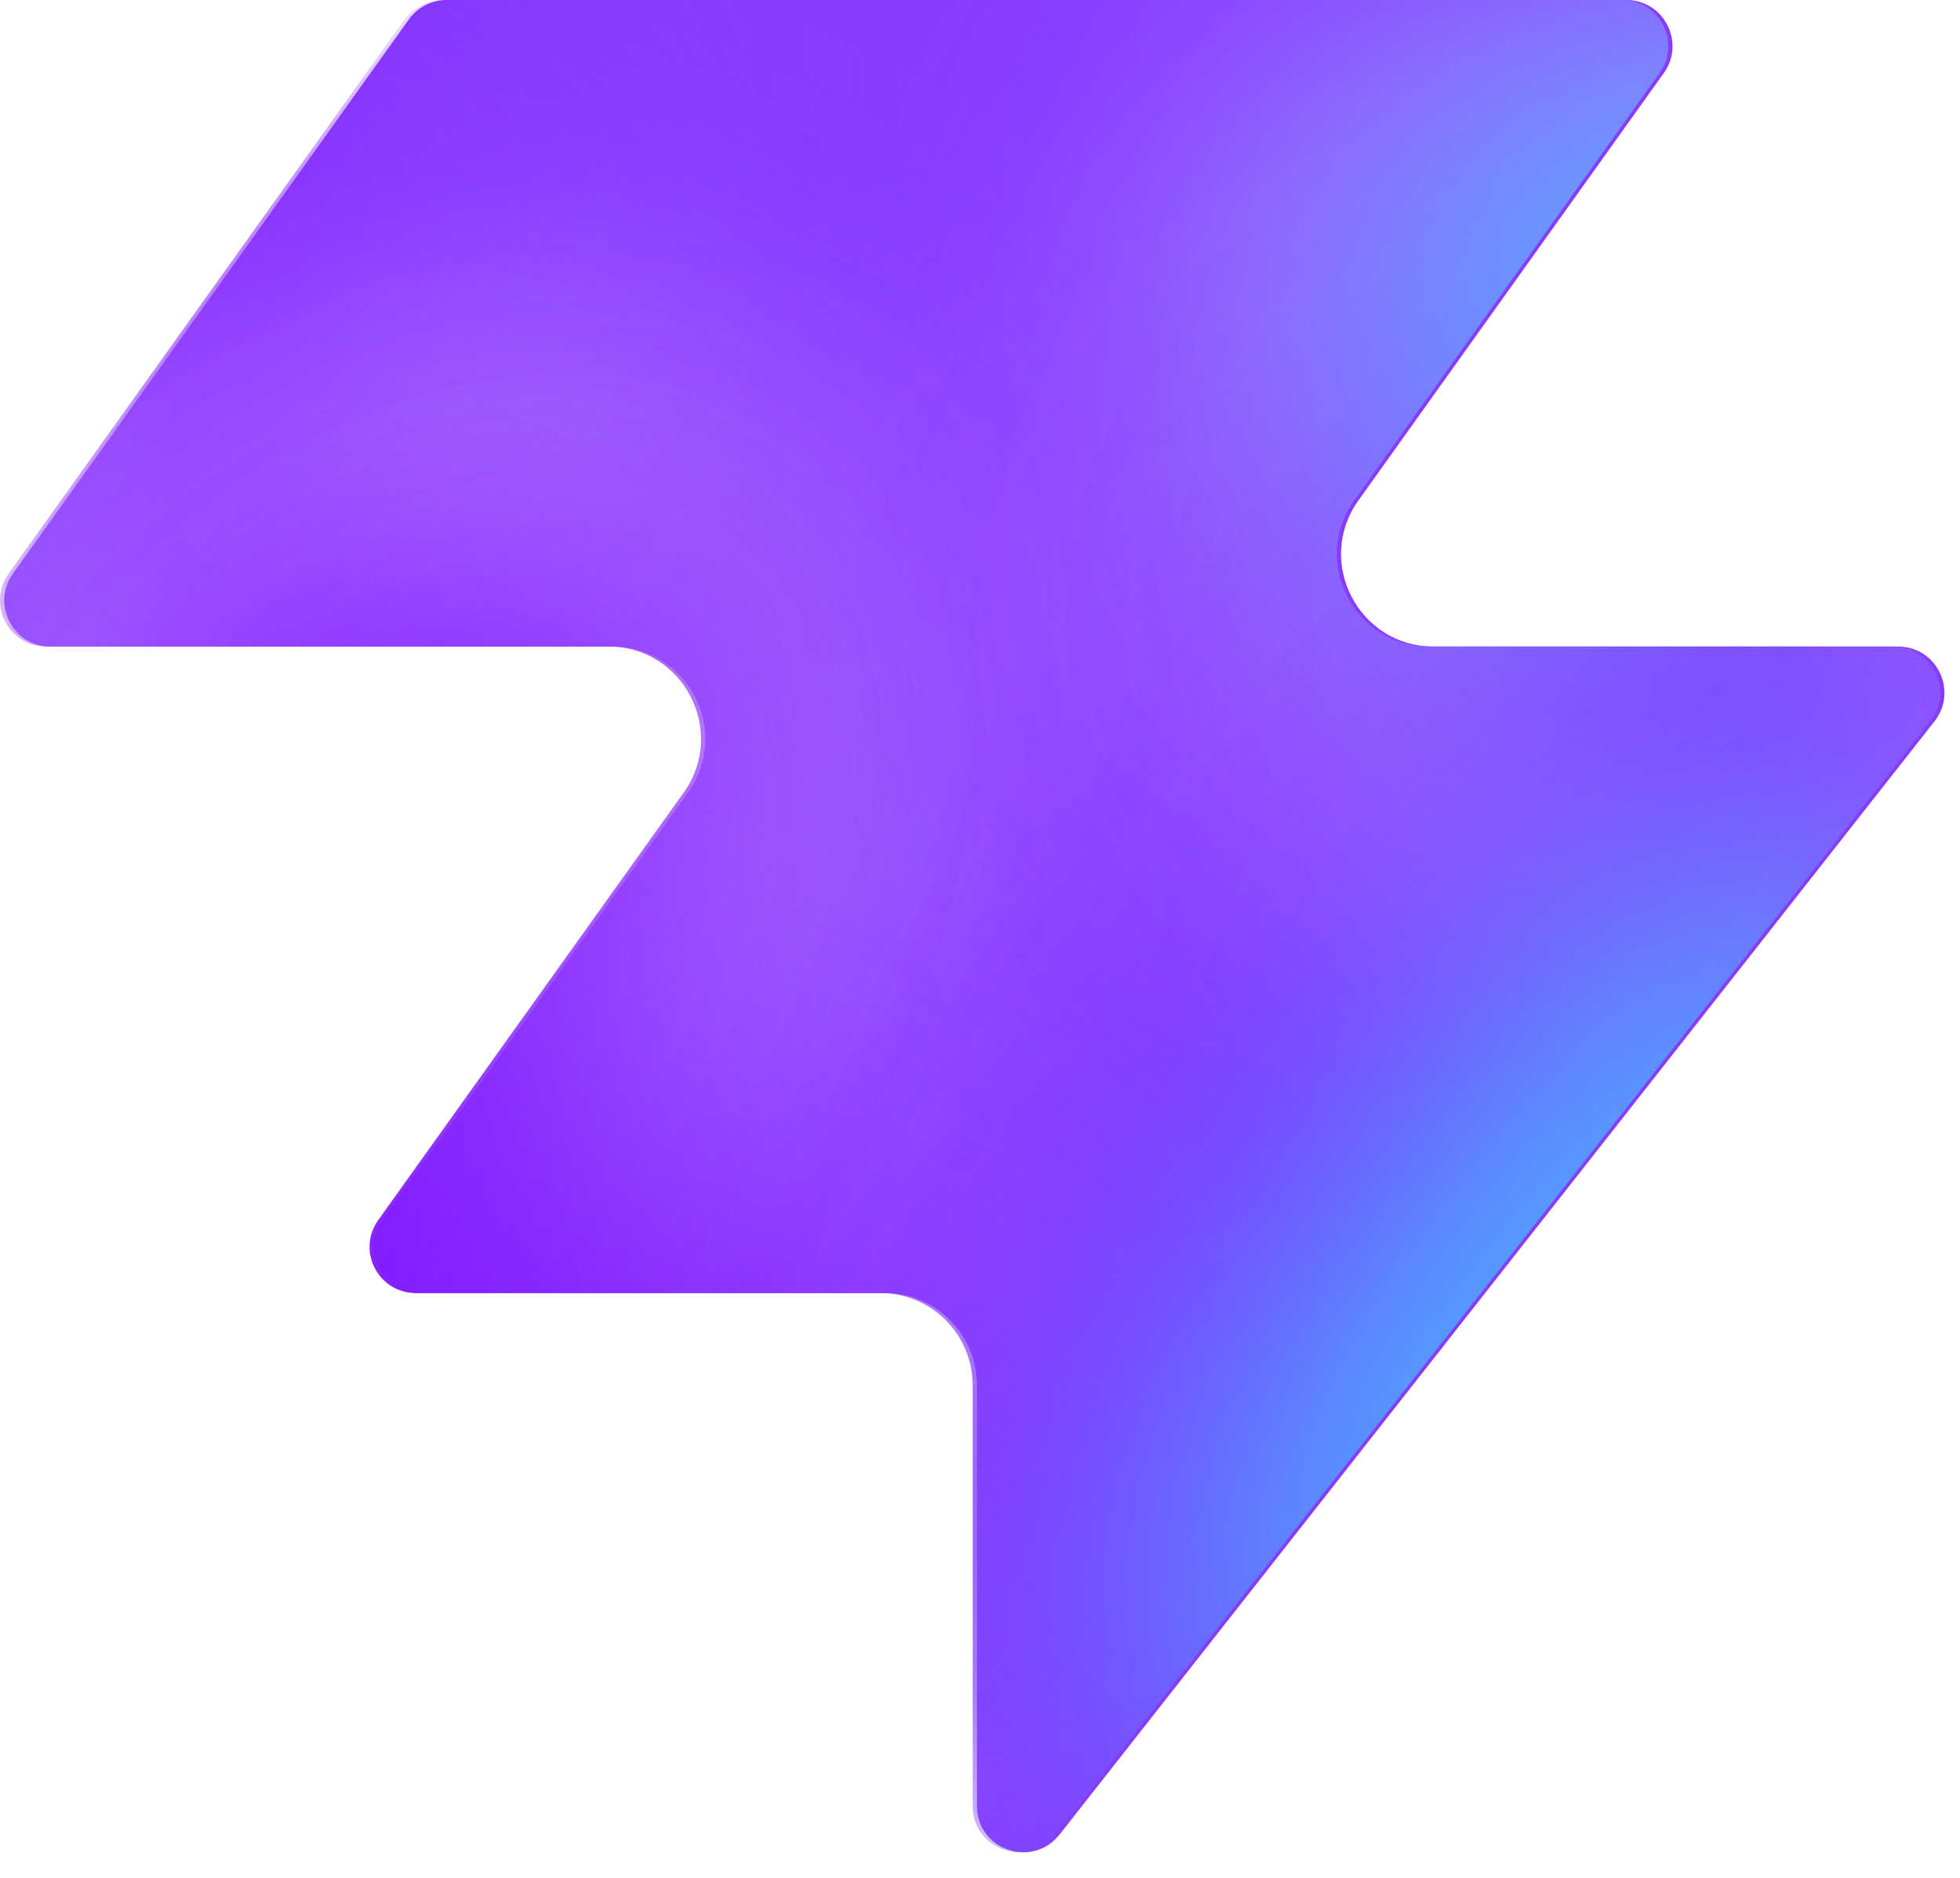
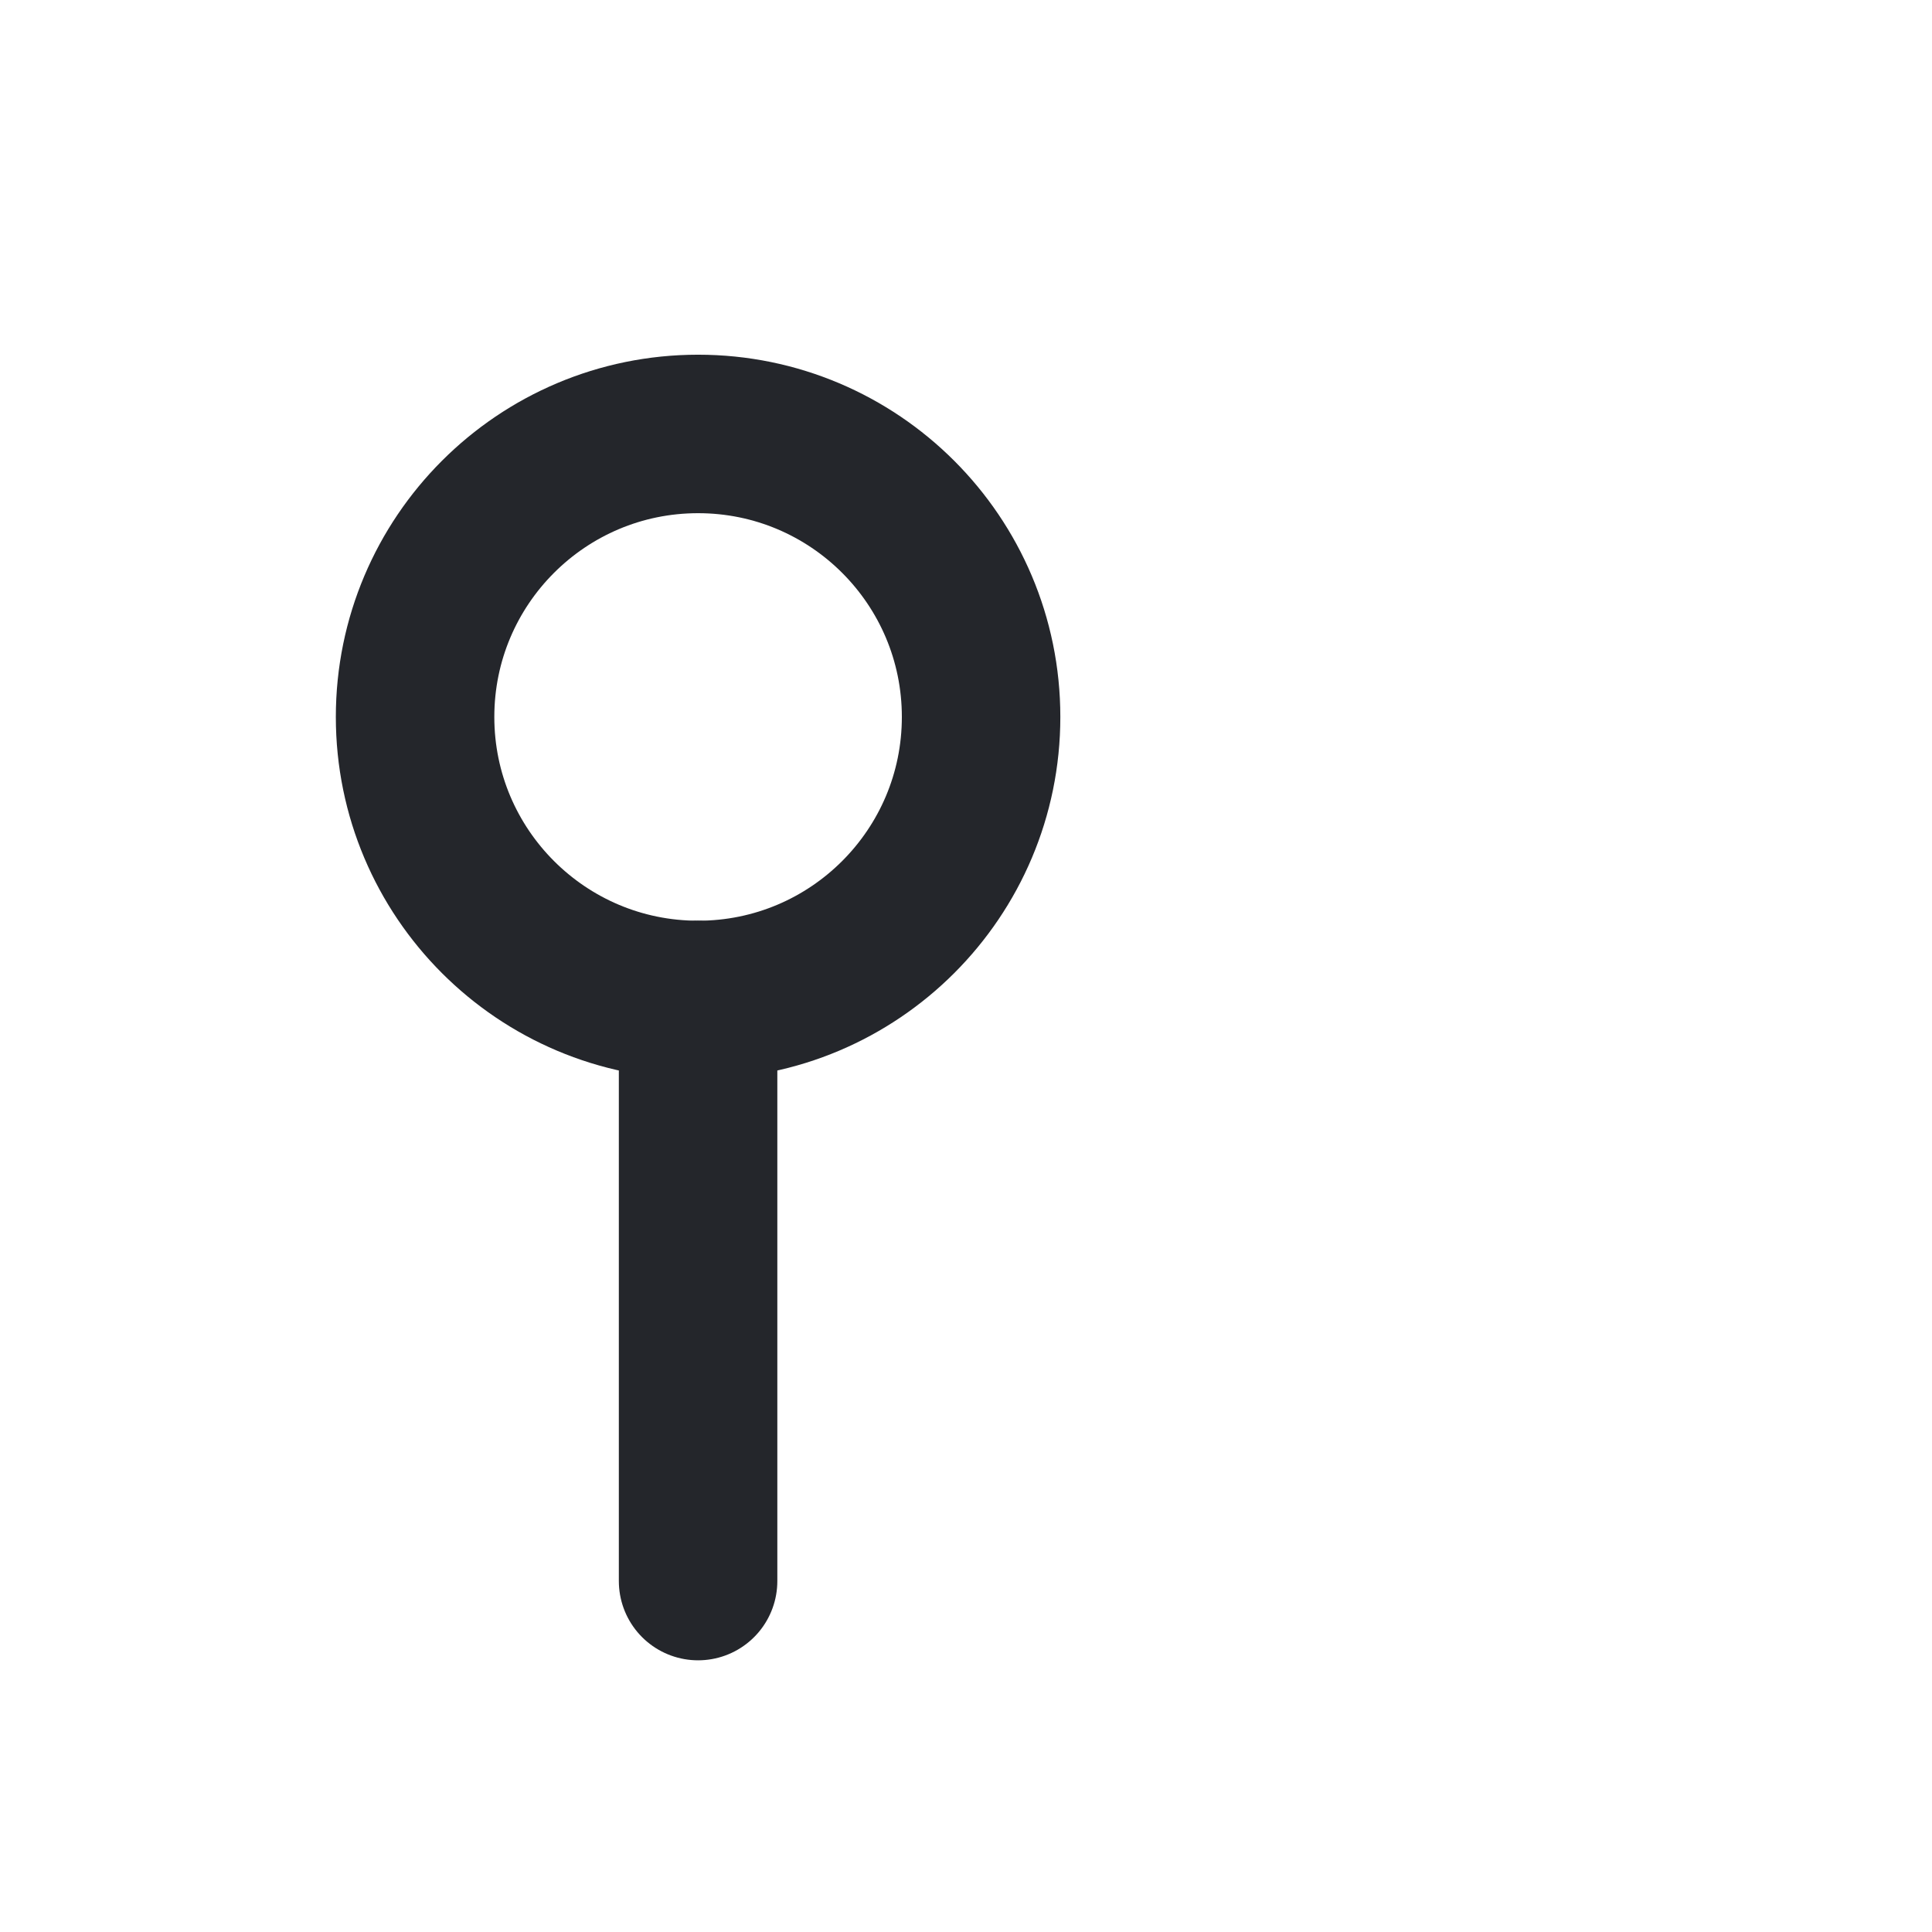
- <svg xmlns="http://www.w3.org/2000/svg" width="48" height="46" fill="none" viewBox="0 0 48 46">
-   <path fill="#863bff" d="M25.946 44.938c-.664.845-2.021.375-2.021-.698V33.937a2.26 2.26 0 0 0-2.262-2.262H10.287c-.92 0-1.456-1.04-.92-1.788l7.48-10.471c1.07-1.497 0-3.578-1.842-3.578H1.237c-.92 0-1.456-1.04-.92-1.788L10.013.474c.214-.297.556-.474.92-.474h28.894c.92 0 1.456 1.04.92 1.788l-7.48 10.471c-1.07 1.498 0 3.579 1.842 3.579h11.377c.943 0 1.473 1.088.89 1.83L25.947 44.94z" style="fill:#863bff;fill:color(display-p3 .525 .23 1);fill-opacity:1" />
-   <mask id="a" width="48" height="46" x="0" y="0" maskUnits="userSpaceOnUse" style="mask-type:alpha">
-     <path fill="#000" d="M25.842 44.938c-.664.844-2.021.375-2.021-.698V33.937a2.26 2.26 0 0 0-2.262-2.262H10.183c-.92 0-1.456-1.04-.92-1.788l7.48-10.471c1.07-1.498 0-3.579-1.842-3.579H1.133c-.92 0-1.456-1.04-.92-1.787L9.91.473c.214-.297.556-.474.92-.474h28.894c.92 0 1.456 1.04.92 1.788l-7.48 10.471c-1.07 1.498 0 3.578 1.842 3.578h11.377c.943 0 1.473 1.088.89 1.832L25.843 44.94z" style="fill:#000;fill-opacity:1" />
-   </mask>
-   <g mask="url(#a)">
-     <g filter="url(#b)">
-       <ellipse cx="5.508" cy="14.704" fill="#ede6ff" rx="5.508" ry="14.704" style="fill:#ede6ff;fill:color(display-p3 .927 .903 1);fill-opacity:1" transform="matrix(.00324 1 1 -.00324 -4.47 31.516)" />
-     </g>
-     <g filter="url(#c)">
-       <ellipse cx="10.399" cy="29.851" fill="#ede6ff" rx="10.399" ry="29.851" style="fill:#ede6ff;fill:color(display-p3 .927 .903 1);fill-opacity:1" transform="matrix(.00324 1 1 -.00324 -39.328 7.883)" />
-     </g>
-     <g filter="url(#d)">
-       <ellipse cx="5.508" cy="30.487" fill="#7e14ff" rx="5.508" ry="30.487" style="fill:#7e14ff;fill:color(display-p3 .492 .077 1);fill-opacity:1" transform="rotate(89.814 -25.913 -14.639)scale(1 -1)" />
-     </g>
-     <g filter="url(#e)">
-       <ellipse cx="5.508" cy="30.599" fill="#7e14ff" rx="5.508" ry="30.599" style="fill:#7e14ff;fill:color(display-p3 .492 .077 1);fill-opacity:1" transform="rotate(89.814 -32.644 -3.334)scale(1 -1)" />
-     </g>
-     <g filter="url(#f)">
-       <ellipse cx="5.508" cy="30.599" fill="#7e14ff" rx="5.508" ry="30.599" style="fill:#7e14ff;fill:color(display-p3 .492 .077 1);fill-opacity:1" transform="matrix(.00324 1 1 -.00324 -34.34 30.47)" />
-     </g>
-     <g filter="url(#g)">
-       <ellipse cx="14.072" cy="22.078" fill="#ede6ff" rx="14.072" ry="22.078" style="fill:#ede6ff;fill:color(display-p3 .927 .903 1);fill-opacity:1" transform="rotate(93.35 24.506 48.493)scale(-1 1)" />
-     </g>
-     <g filter="url(#h)">
-       <ellipse cx="3.47" cy="21.501" fill="#7e14ff" rx="3.47" ry="21.501" style="fill:#7e14ff;fill:color(display-p3 .492 .077 1);fill-opacity:1" transform="rotate(89.009 28.708 47.59)scale(-1 1)" />
-     </g>
-     <g filter="url(#i)">
-       <ellipse cx="3.47" cy="21.501" fill="#7e14ff" rx="3.47" ry="21.501" style="fill:#7e14ff;fill:color(display-p3 .492 .077 1);fill-opacity:1" transform="rotate(89.009 28.708 47.59)scale(-1 1)" />
-     </g>
-     <g filter="url(#j)">
-       <ellipse cx=".387" cy="8.972" fill="#7e14ff" rx="4.407" ry="29.108" style="fill:#7e14ff;fill:color(display-p3 .492 .077 1);fill-opacity:1" transform="rotate(39.51 .387 8.972)" />
-     </g>
-     <g filter="url(#k)">
-       <ellipse cx="47.523" cy="-6.092" fill="#7e14ff" rx="4.407" ry="29.108" style="fill:#7e14ff;fill:color(display-p3 .492 .077 1);fill-opacity:1" transform="rotate(37.892 47.523 -6.092)" />
-     </g>
-     <g filter="url(#l)">
-       <ellipse cx="41.412" cy="6.333" fill="#47bfff" rx="5.971" ry="9.665" style="fill:#47bfff;fill:color(display-p3 .28 .748 1);fill-opacity:1" transform="rotate(37.892 41.412 6.333)" />
-     </g>
-     <g filter="url(#m)">
-       <ellipse cx="-1.879" cy="38.332" fill="#7e14ff" rx="4.407" ry="29.108" style="fill:#7e14ff;fill:color(display-p3 .492 .077 1);fill-opacity:1" transform="rotate(37.892 -1.88 38.332)" />
-     </g>
-     <g filter="url(#n)">
-       <ellipse cx="-1.879" cy="38.332" fill="#7e14ff" rx="4.407" ry="29.108" style="fill:#7e14ff;fill:color(display-p3 .492 .077 1);fill-opacity:1" transform="rotate(37.892 -1.88 38.332)" />
-     </g>
-     <g filter="url(#o)">
-       <ellipse cx="35.651" cy="29.907" fill="#7e14ff" rx="4.407" ry="29.108" style="fill:#7e14ff;fill:color(display-p3 .492 .077 1);fill-opacity:1" transform="rotate(37.892 35.651 29.907)" />
-     </g>
-     <g filter="url(#p)">
-       <ellipse cx="38.418" cy="32.4" fill="#47bfff" rx="5.971" ry="15.297" style="fill:#47bfff;fill:color(display-p3 .28 .748 1);fill-opacity:1" transform="rotate(37.892 38.418 32.4)" />
-     </g>
+ <svg xmlns="http://www.w3.org/2000/svg" width="512" height="512" viewBox="0 0 512 512">
+   <g fill="none" stroke="#24262b" stroke-width="42" stroke-linecap="round">
+     <circle cx="185" cy="190" r="75" />
+     <path d="M185 265v154" />
  </g>
-   <defs>
-     <filter id="b" width="60.045" height="41.654" x="-19.77" y="16.149" color-interpolation-filters="sRGB" filterUnits="userSpaceOnUse">
-       <feFlood flood-opacity="0" result="BackgroundImageFix" />
-       <feBlend in="SourceGraphic" in2="BackgroundImageFix" result="shape" />
-       <feGaussianBlur result="effect1_foregroundBlur_2002_17158" stdDeviation="7.659" />
-     </filter>
-     <filter id="c" width="90.34" height="51.437" x="-54.613" y="-7.533" color-interpolation-filters="sRGB" filterUnits="userSpaceOnUse">
-       <feFlood flood-opacity="0" result="BackgroundImageFix" />
-       <feBlend in="SourceGraphic" in2="BackgroundImageFix" result="shape" />
-       <feGaussianBlur result="effect1_foregroundBlur_2002_17158" stdDeviation="7.659" />
-     </filter>
-     <filter id="d" width="79.355" height="29.4" x="-49.64" y="2.03" color-interpolation-filters="sRGB" filterUnits="userSpaceOnUse">
-       <feFlood flood-opacity="0" result="BackgroundImageFix" />
-       <feBlend in="SourceGraphic" in2="BackgroundImageFix" result="shape" />
-       <feGaussianBlur result="effect1_foregroundBlur_2002_17158" stdDeviation="4.596" />
-     </filter>
-     <filter id="e" width="79.579" height="29.4" x="-45.045" y="20.029" color-interpolation-filters="sRGB" filterUnits="userSpaceOnUse">
-       <feFlood flood-opacity="0" result="BackgroundImageFix" />
-       <feBlend in="SourceGraphic" in2="BackgroundImageFix" result="shape" />
-       <feGaussianBlur result="effect1_foregroundBlur_2002_17158" stdDeviation="4.596" />
-     </filter>
-     <filter id="f" width="79.579" height="29.4" x="-43.513" y="21.178" color-interpolation-filters="sRGB" filterUnits="userSpaceOnUse">
-       <feFlood flood-opacity="0" result="BackgroundImageFix" />
-       <feBlend in="SourceGraphic" in2="BackgroundImageFix" result="shape" />
-       <feGaussianBlur result="effect1_foregroundBlur_2002_17158" stdDeviation="4.596" />
-     </filter>
-     <filter id="g" width="74.749" height="58.852" x="15.756" y="-17.901" color-interpolation-filters="sRGB" filterUnits="userSpaceOnUse">
-       <feFlood flood-opacity="0" result="BackgroundImageFix" />
-       <feBlend in="SourceGraphic" in2="BackgroundImageFix" result="shape" />
-       <feGaussianBlur result="effect1_foregroundBlur_2002_17158" stdDeviation="7.659" />
-     </filter>
-     <filter id="h" width="61.377" height="25.362" x="23.548" y="2.284" color-interpolation-filters="sRGB" filterUnits="userSpaceOnUse">
-       <feFlood flood-opacity="0" result="BackgroundImageFix" />
-       <feBlend in="SourceGraphic" in2="BackgroundImageFix" result="shape" />
-       <feGaussianBlur result="effect1_foregroundBlur_2002_17158" stdDeviation="4.596" />
-     </filter>
-     <filter id="i" width="61.377" height="25.362" x="23.548" y="2.284" color-interpolation-filters="sRGB" filterUnits="userSpaceOnUse">
-       <feFlood flood-opacity="0" result="BackgroundImageFix" />
-       <feBlend in="SourceGraphic" in2="BackgroundImageFix" result="shape" />
-       <feGaussianBlur result="effect1_foregroundBlur_2002_17158" stdDeviation="4.596" />
-     </filter>
-     <filter id="j" width="56.045" height="63.649" x="-27.636" y="-22.853" color-interpolation-filters="sRGB" filterUnits="userSpaceOnUse">
-       <feFlood flood-opacity="0" result="BackgroundImageFix" />
-       <feBlend in="SourceGraphic" in2="BackgroundImageFix" result="shape" />
-       <feGaussianBlur result="effect1_foregroundBlur_2002_17158" stdDeviation="4.596" />
-     </filter>
-     <filter id="k" width="54.814" height="64.646" x="20.116" y="-38.415" color-interpolation-filters="sRGB" filterUnits="userSpaceOnUse">
-       <feFlood flood-opacity="0" result="BackgroundImageFix" />
-       <feBlend in="SourceGraphic" in2="BackgroundImageFix" result="shape" />
-       <feGaussianBlur result="effect1_foregroundBlur_2002_17158" stdDeviation="4.596" />
-     </filter>
-     <filter id="l" width="33.541" height="35.313" x="24.641" y="-11.323" color-interpolation-filters="sRGB" filterUnits="userSpaceOnUse">
-       <feFlood flood-opacity="0" result="BackgroundImageFix" />
-       <feBlend in="SourceGraphic" in2="BackgroundImageFix" result="shape" />
-       <feGaussianBlur result="effect1_foregroundBlur_2002_17158" stdDeviation="4.596" />
-     </filter>
-     <filter id="m" width="54.814" height="64.646" x="-29.286" y="6.009" color-interpolation-filters="sRGB" filterUnits="userSpaceOnUse">
-       <feFlood flood-opacity="0" result="BackgroundImageFix" />
-       <feBlend in="SourceGraphic" in2="BackgroundImageFix" result="shape" />
-       <feGaussianBlur result="effect1_foregroundBlur_2002_17158" stdDeviation="4.596" />
-     </filter>
-     <filter id="n" width="54.814" height="64.646" x="-29.286" y="6.009" color-interpolation-filters="sRGB" filterUnits="userSpaceOnUse">
-       <feFlood flood-opacity="0" result="BackgroundImageFix" />
-       <feBlend in="SourceGraphic" in2="BackgroundImageFix" result="shape" />
-       <feGaussianBlur result="effect1_foregroundBlur_2002_17158" stdDeviation="4.596" />
-     </filter>
-     <filter id="o" width="54.814" height="64.646" x="8.244" y="-2.416" color-interpolation-filters="sRGB" filterUnits="userSpaceOnUse">
-       <feFlood flood-opacity="0" result="BackgroundImageFix" />
-       <feBlend in="SourceGraphic" in2="BackgroundImageFix" result="shape" />
-       <feGaussianBlur result="effect1_foregroundBlur_2002_17158" stdDeviation="4.596" />
-     </filter>
-     <filter id="p" width="39.409" height="43.623" x="18.713" y="10.588" color-interpolation-filters="sRGB" filterUnits="userSpaceOnUse">
-       <feFlood flood-opacity="0" result="BackgroundImageFix" />
-       <feBlend in="SourceGraphic" in2="BackgroundImageFix" result="shape" />
-       <feGaussianBlur result="effect1_foregroundBlur_2002_17158" stdDeviation="4.596" />
-     </filter>
-   </defs>
</svg>
